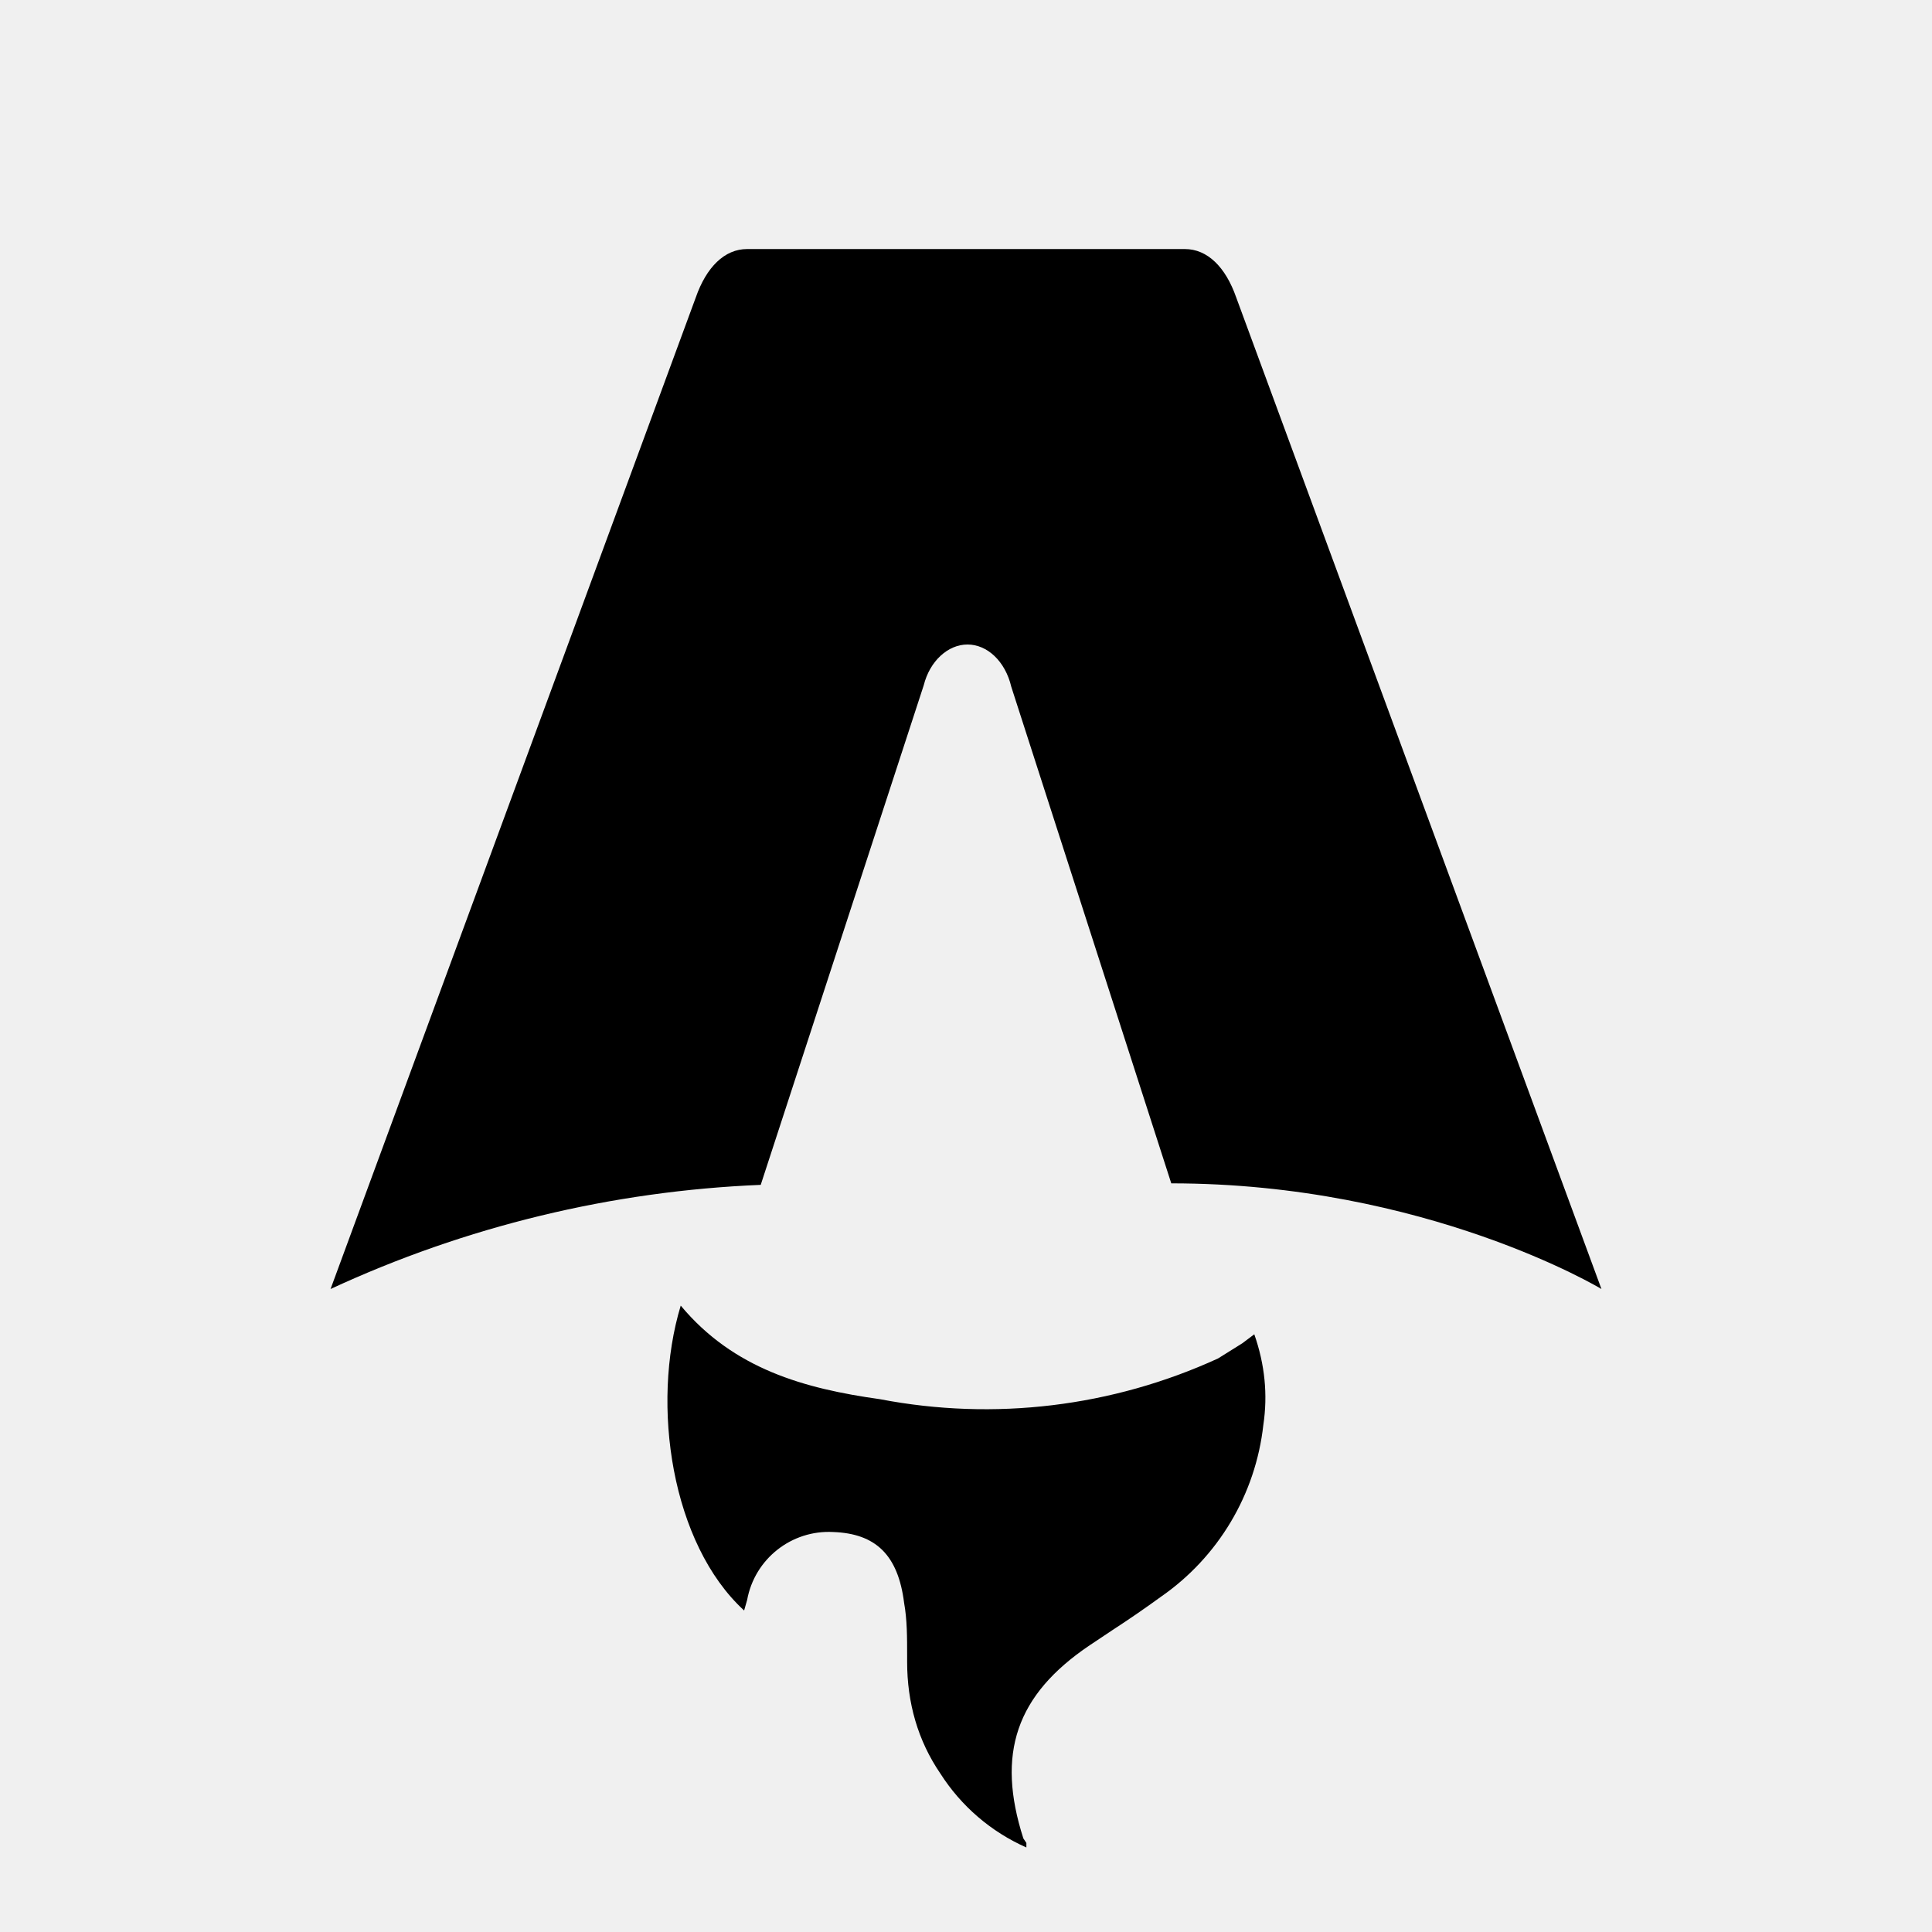
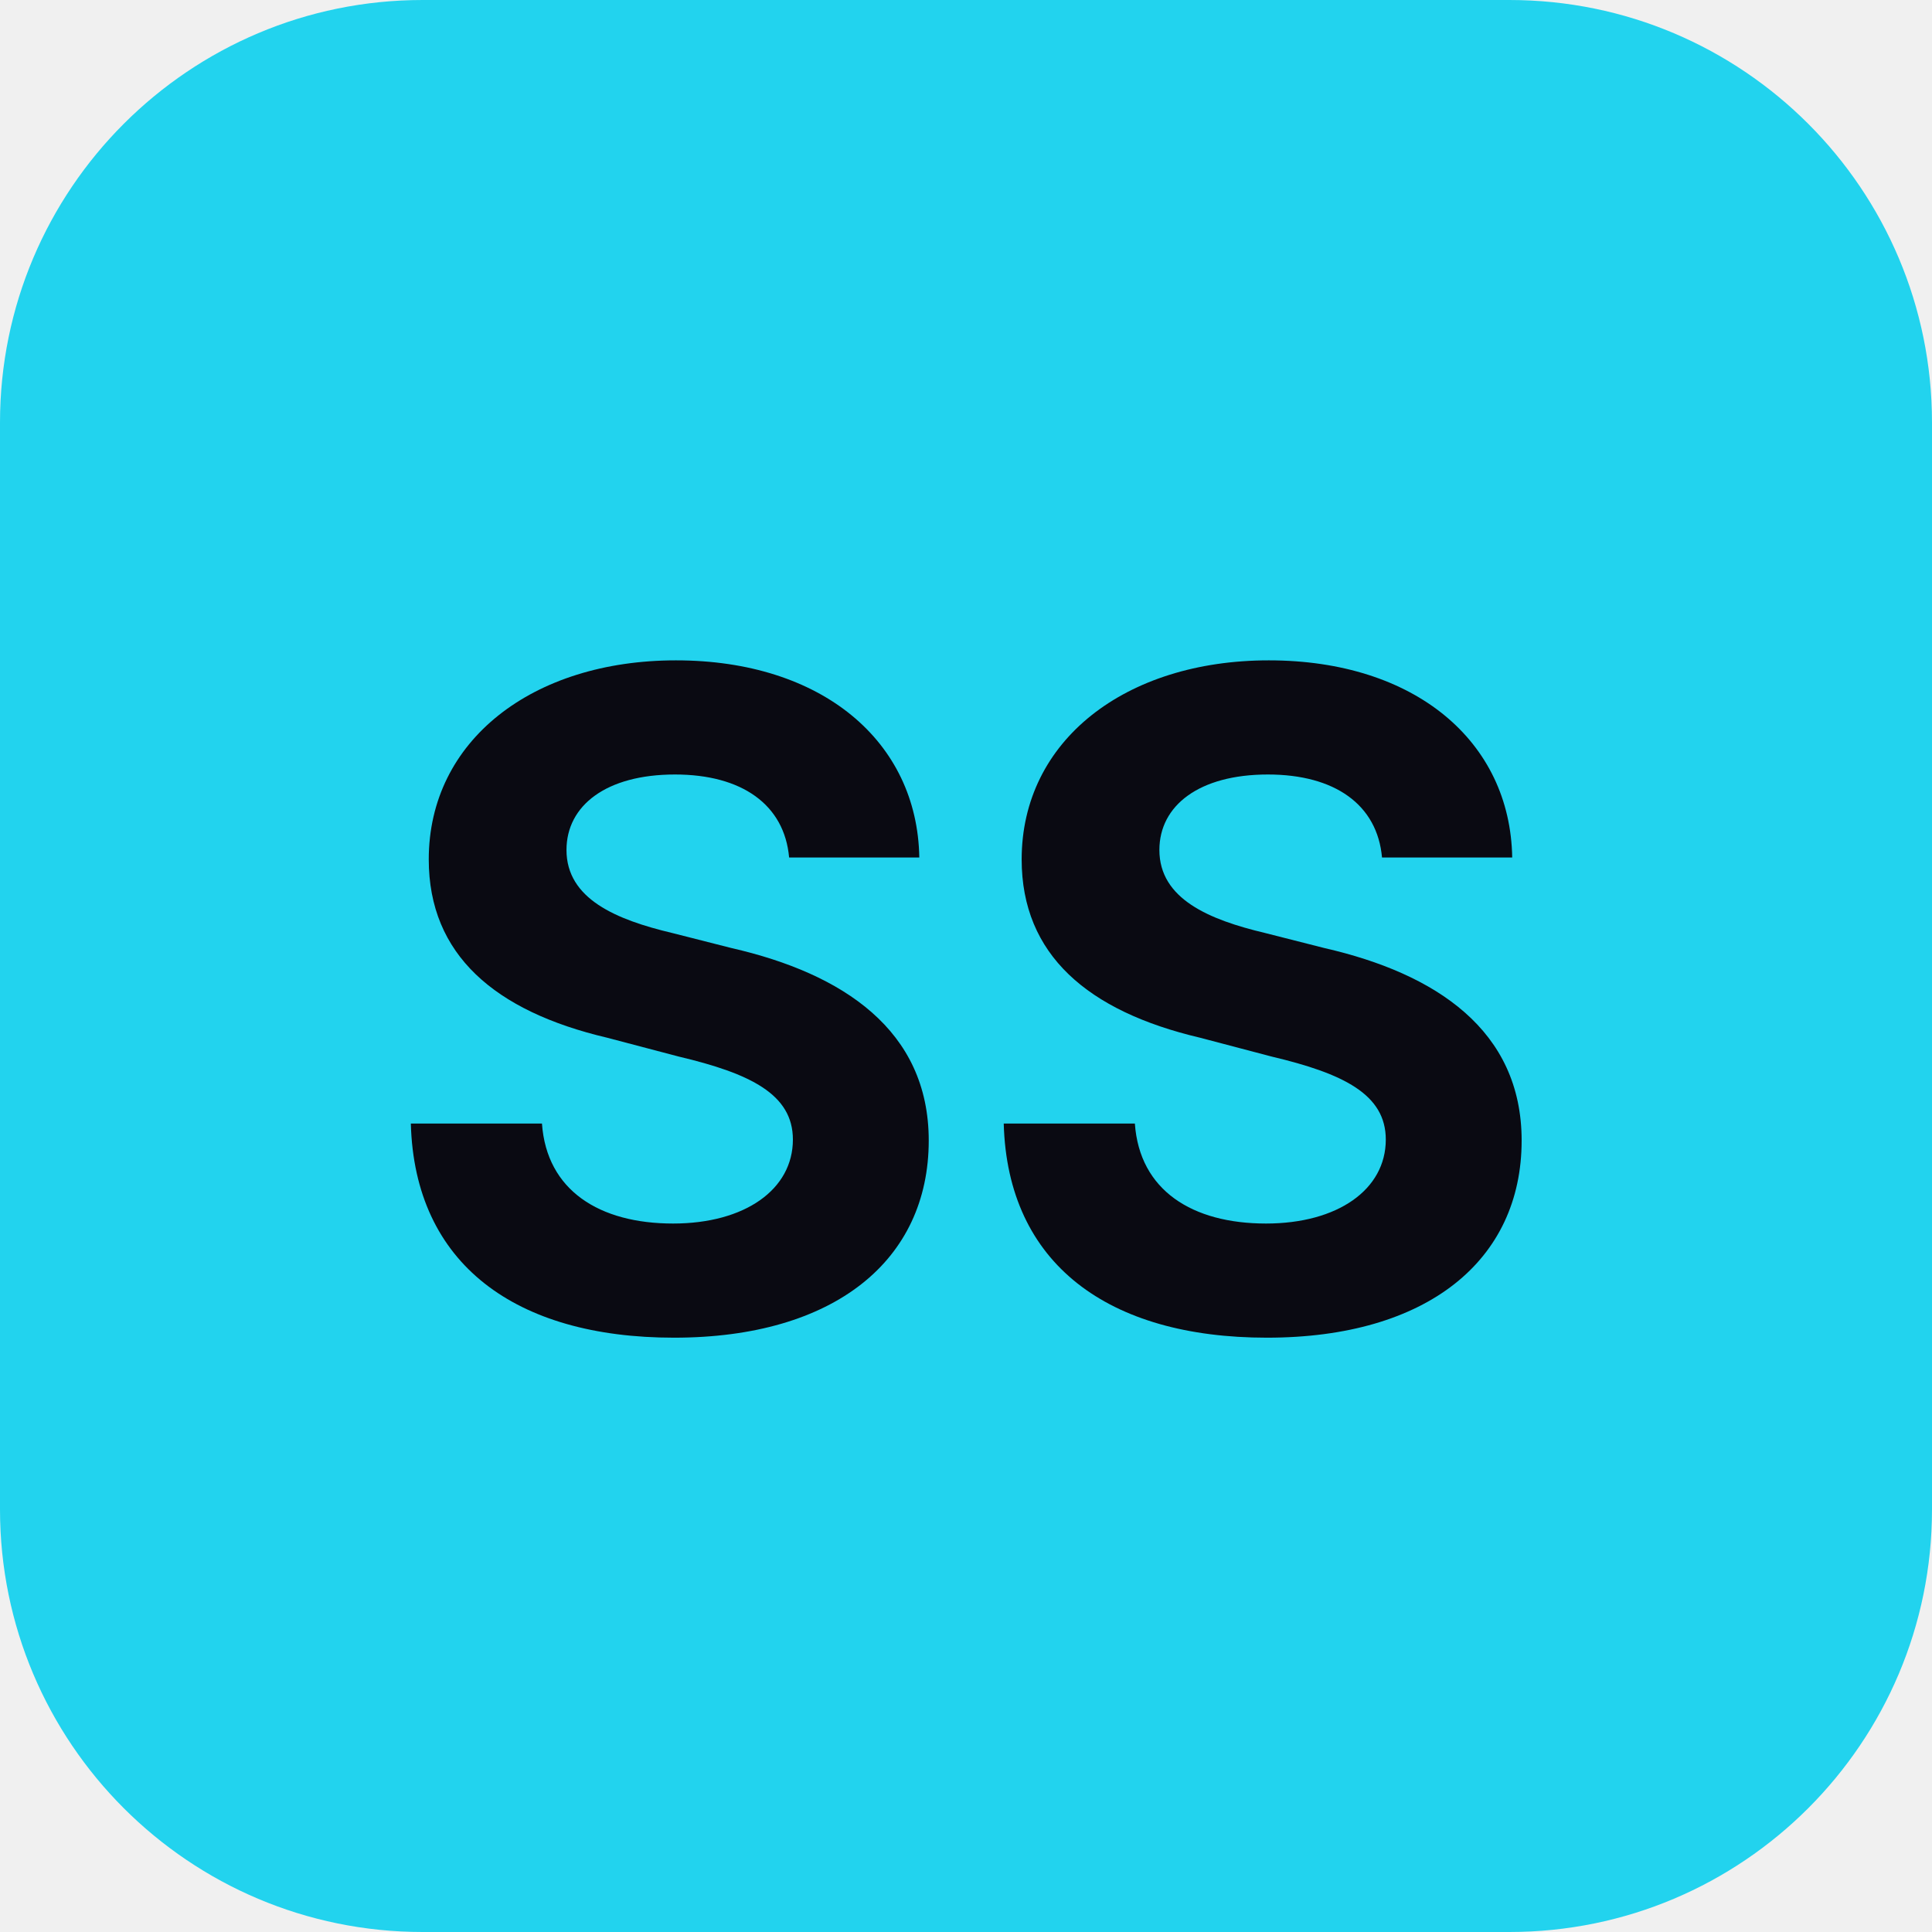
- <svg xmlns="http://www.w3.org/2000/svg" fill="none" viewBox="0 0 128 128">
-   <path d="M50.4 78.5a75.1 75.1 0 0 0-28.5 6.9l24.2-65.7c.7-2 1.9-3.2 3.4-3.2h29c1.5 0 2.7 1.2 3.4 3.2l24.2 65.7s-11.6-7-28.5-7L67 45.5c-.4-1.7-1.6-2.8-2.9-2.8-1.3 0-2.5 1.1-2.9 2.7L50.4 78.5Zm-1.1 28.2Zm-4.2-20.2c-2 6.6-.6 15.8 4.2 20.2a17.5 17.5 0 0 1 .2-.7 5.5 5.5 0 0 1 5.7-4.5c2.8.1 4.3 1.5 4.7 4.7.2 1.1.2 2.3.2 3.5v.4c0 2.7.7 5.2 2.2 7.4a13 13 0 0 0 5.7 4.9v-.3l-.2-.3c-1.8-5.6-.5-9.5 4.4-12.8l1.5-1a73 73 0 0 0 3.2-2.2 16 16 0 0 0 6.8-11.4c.3-2 .1-4-.6-6l-.8.6-1.6 1a37 37 0 0 1-22.4 2.7c-5-.7-9.7-2-13.2-6.2Z" />
+ <svg xmlns="http://www.w3.org/2000/svg" viewBox="0 0 32 32" fill="none">
+   <rect width="32" height="32" rx="7" fill="#22d3ee" />
+   <text x="16" y="22" text-anchor="middle" font-family="system-ui, -apple-system, sans-serif" font-weight="700" font-size="15" fill="#0a0a12">SS</text>
  <style>
-         path { fill: #000; }
-         @media (prefers-color-scheme: dark) {
-             path { fill: #FFF; }
-         }
-     </style>
+     @media (prefers-color-scheme: light) {
+       rect { fill: #0891b2; }
+       text { fill: #fafaf8; }
+     }
+   </style>
</svg>
